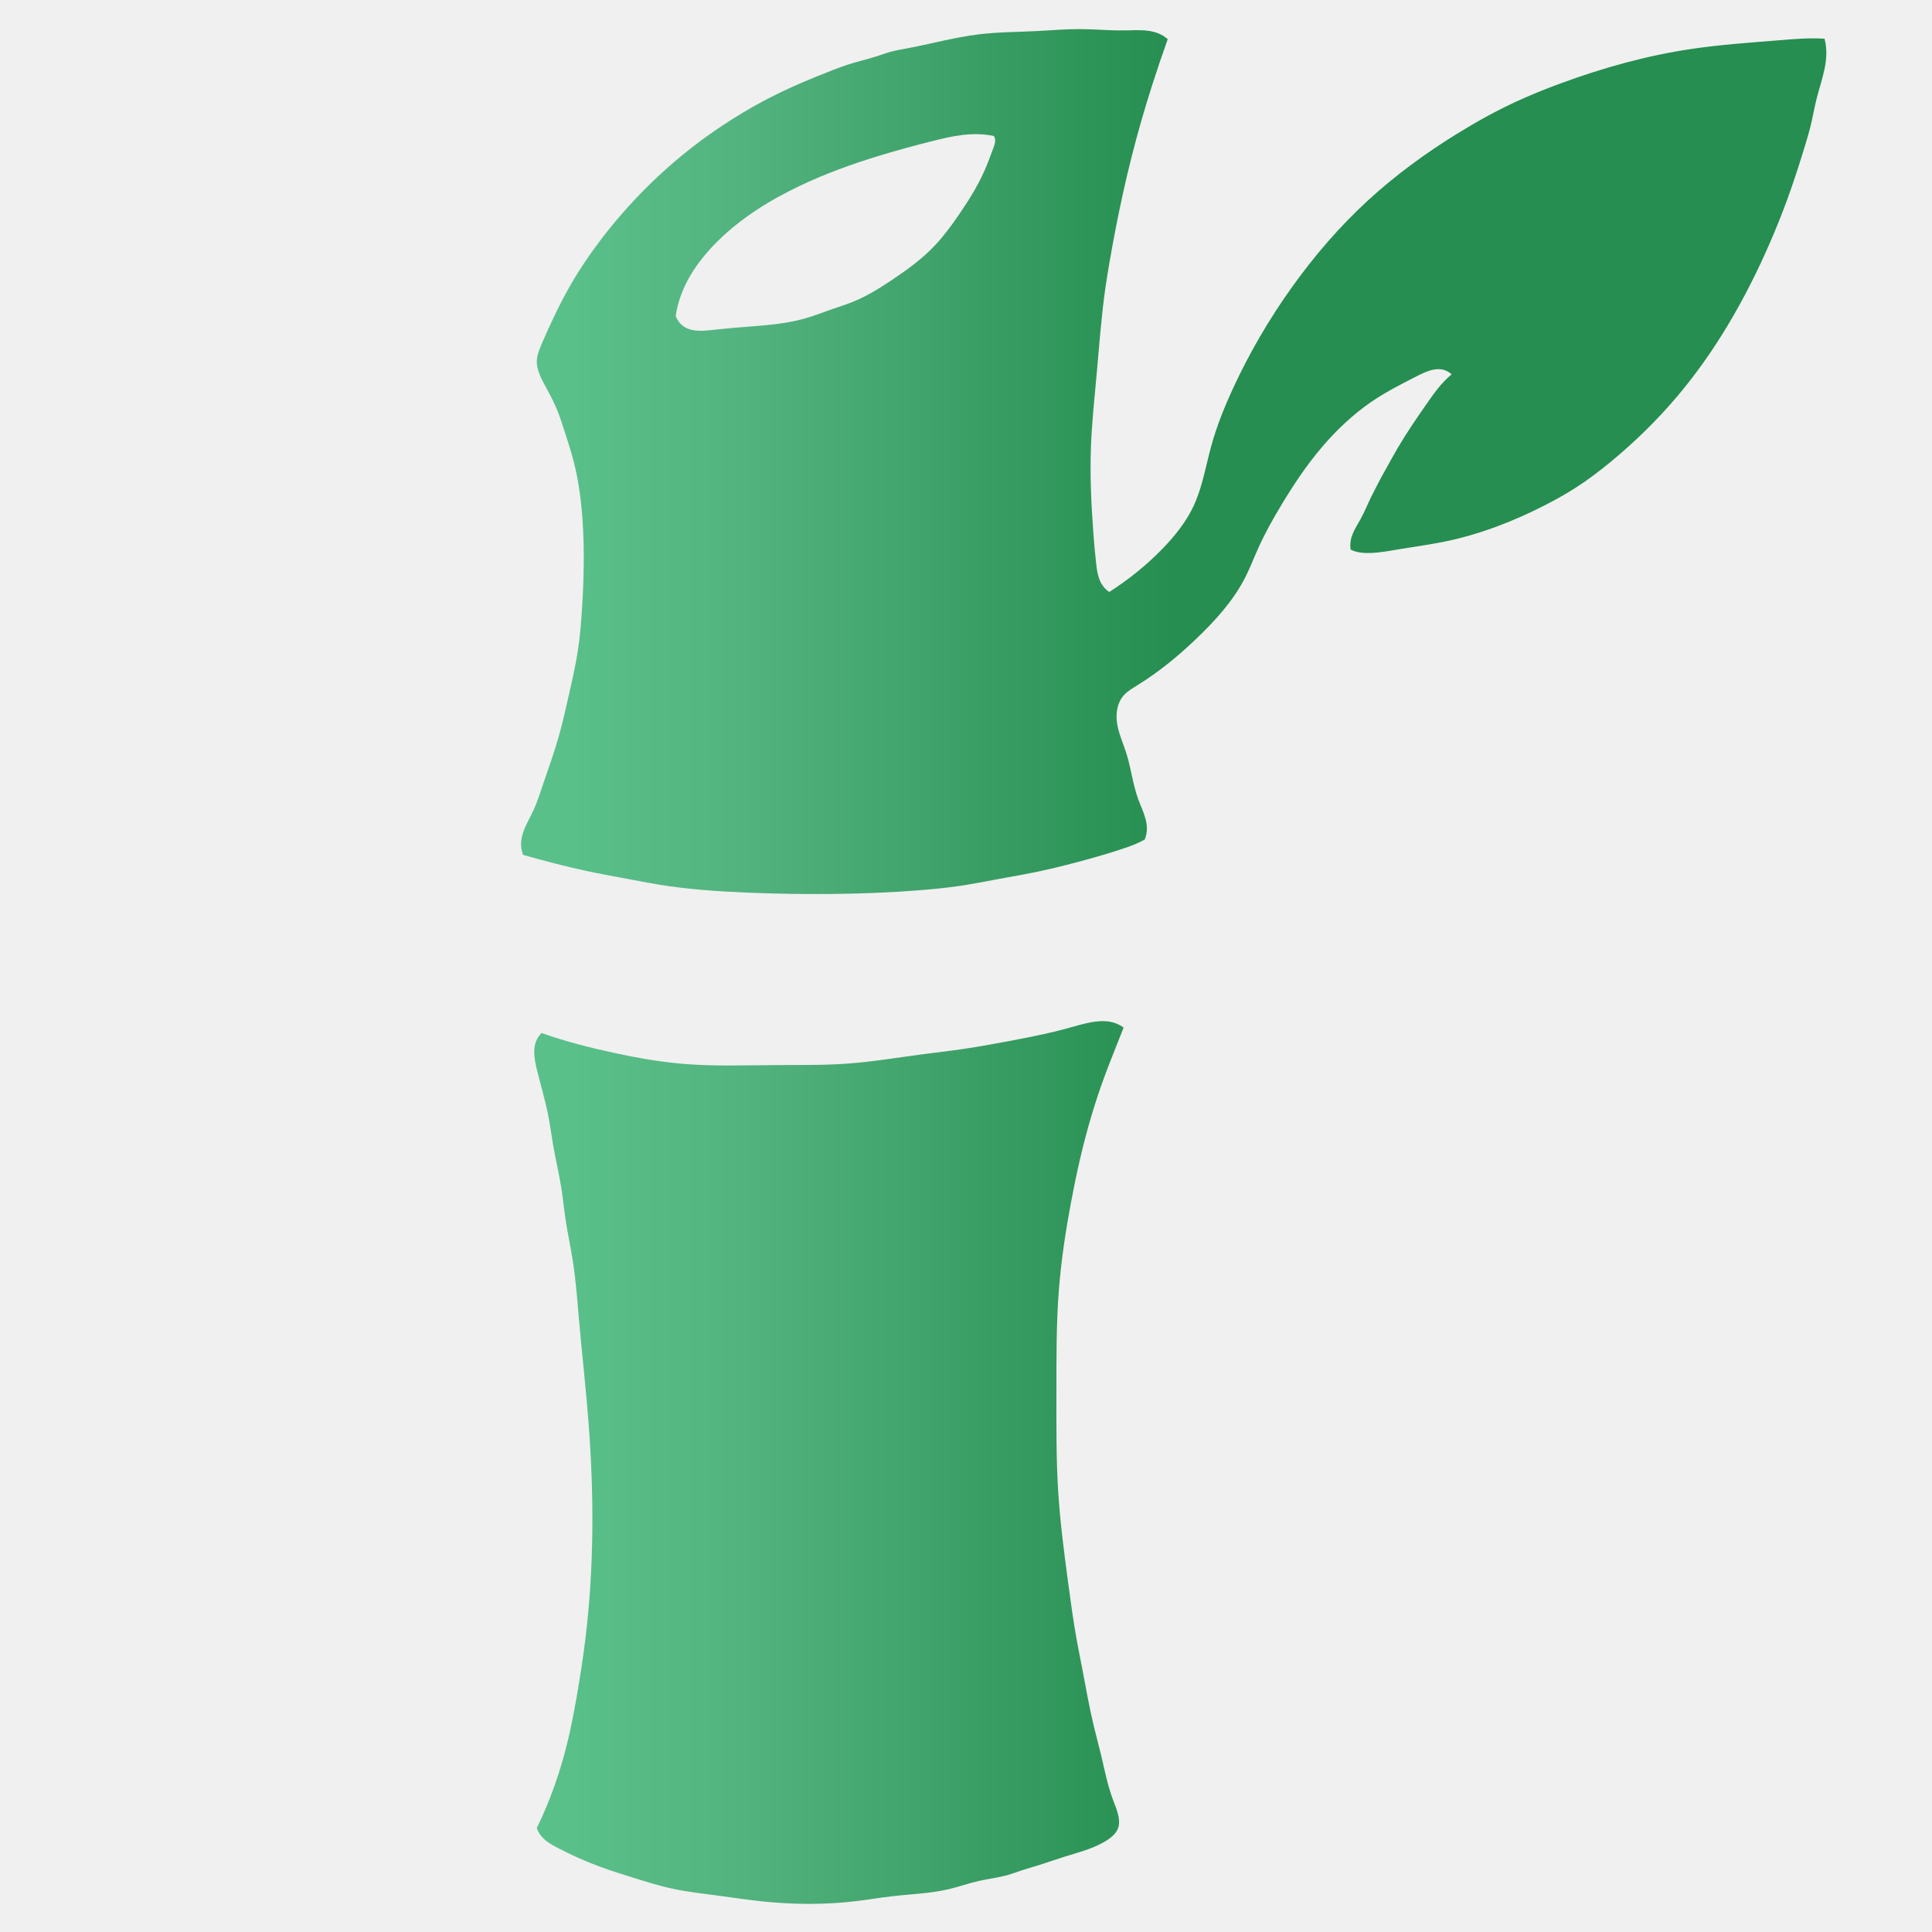
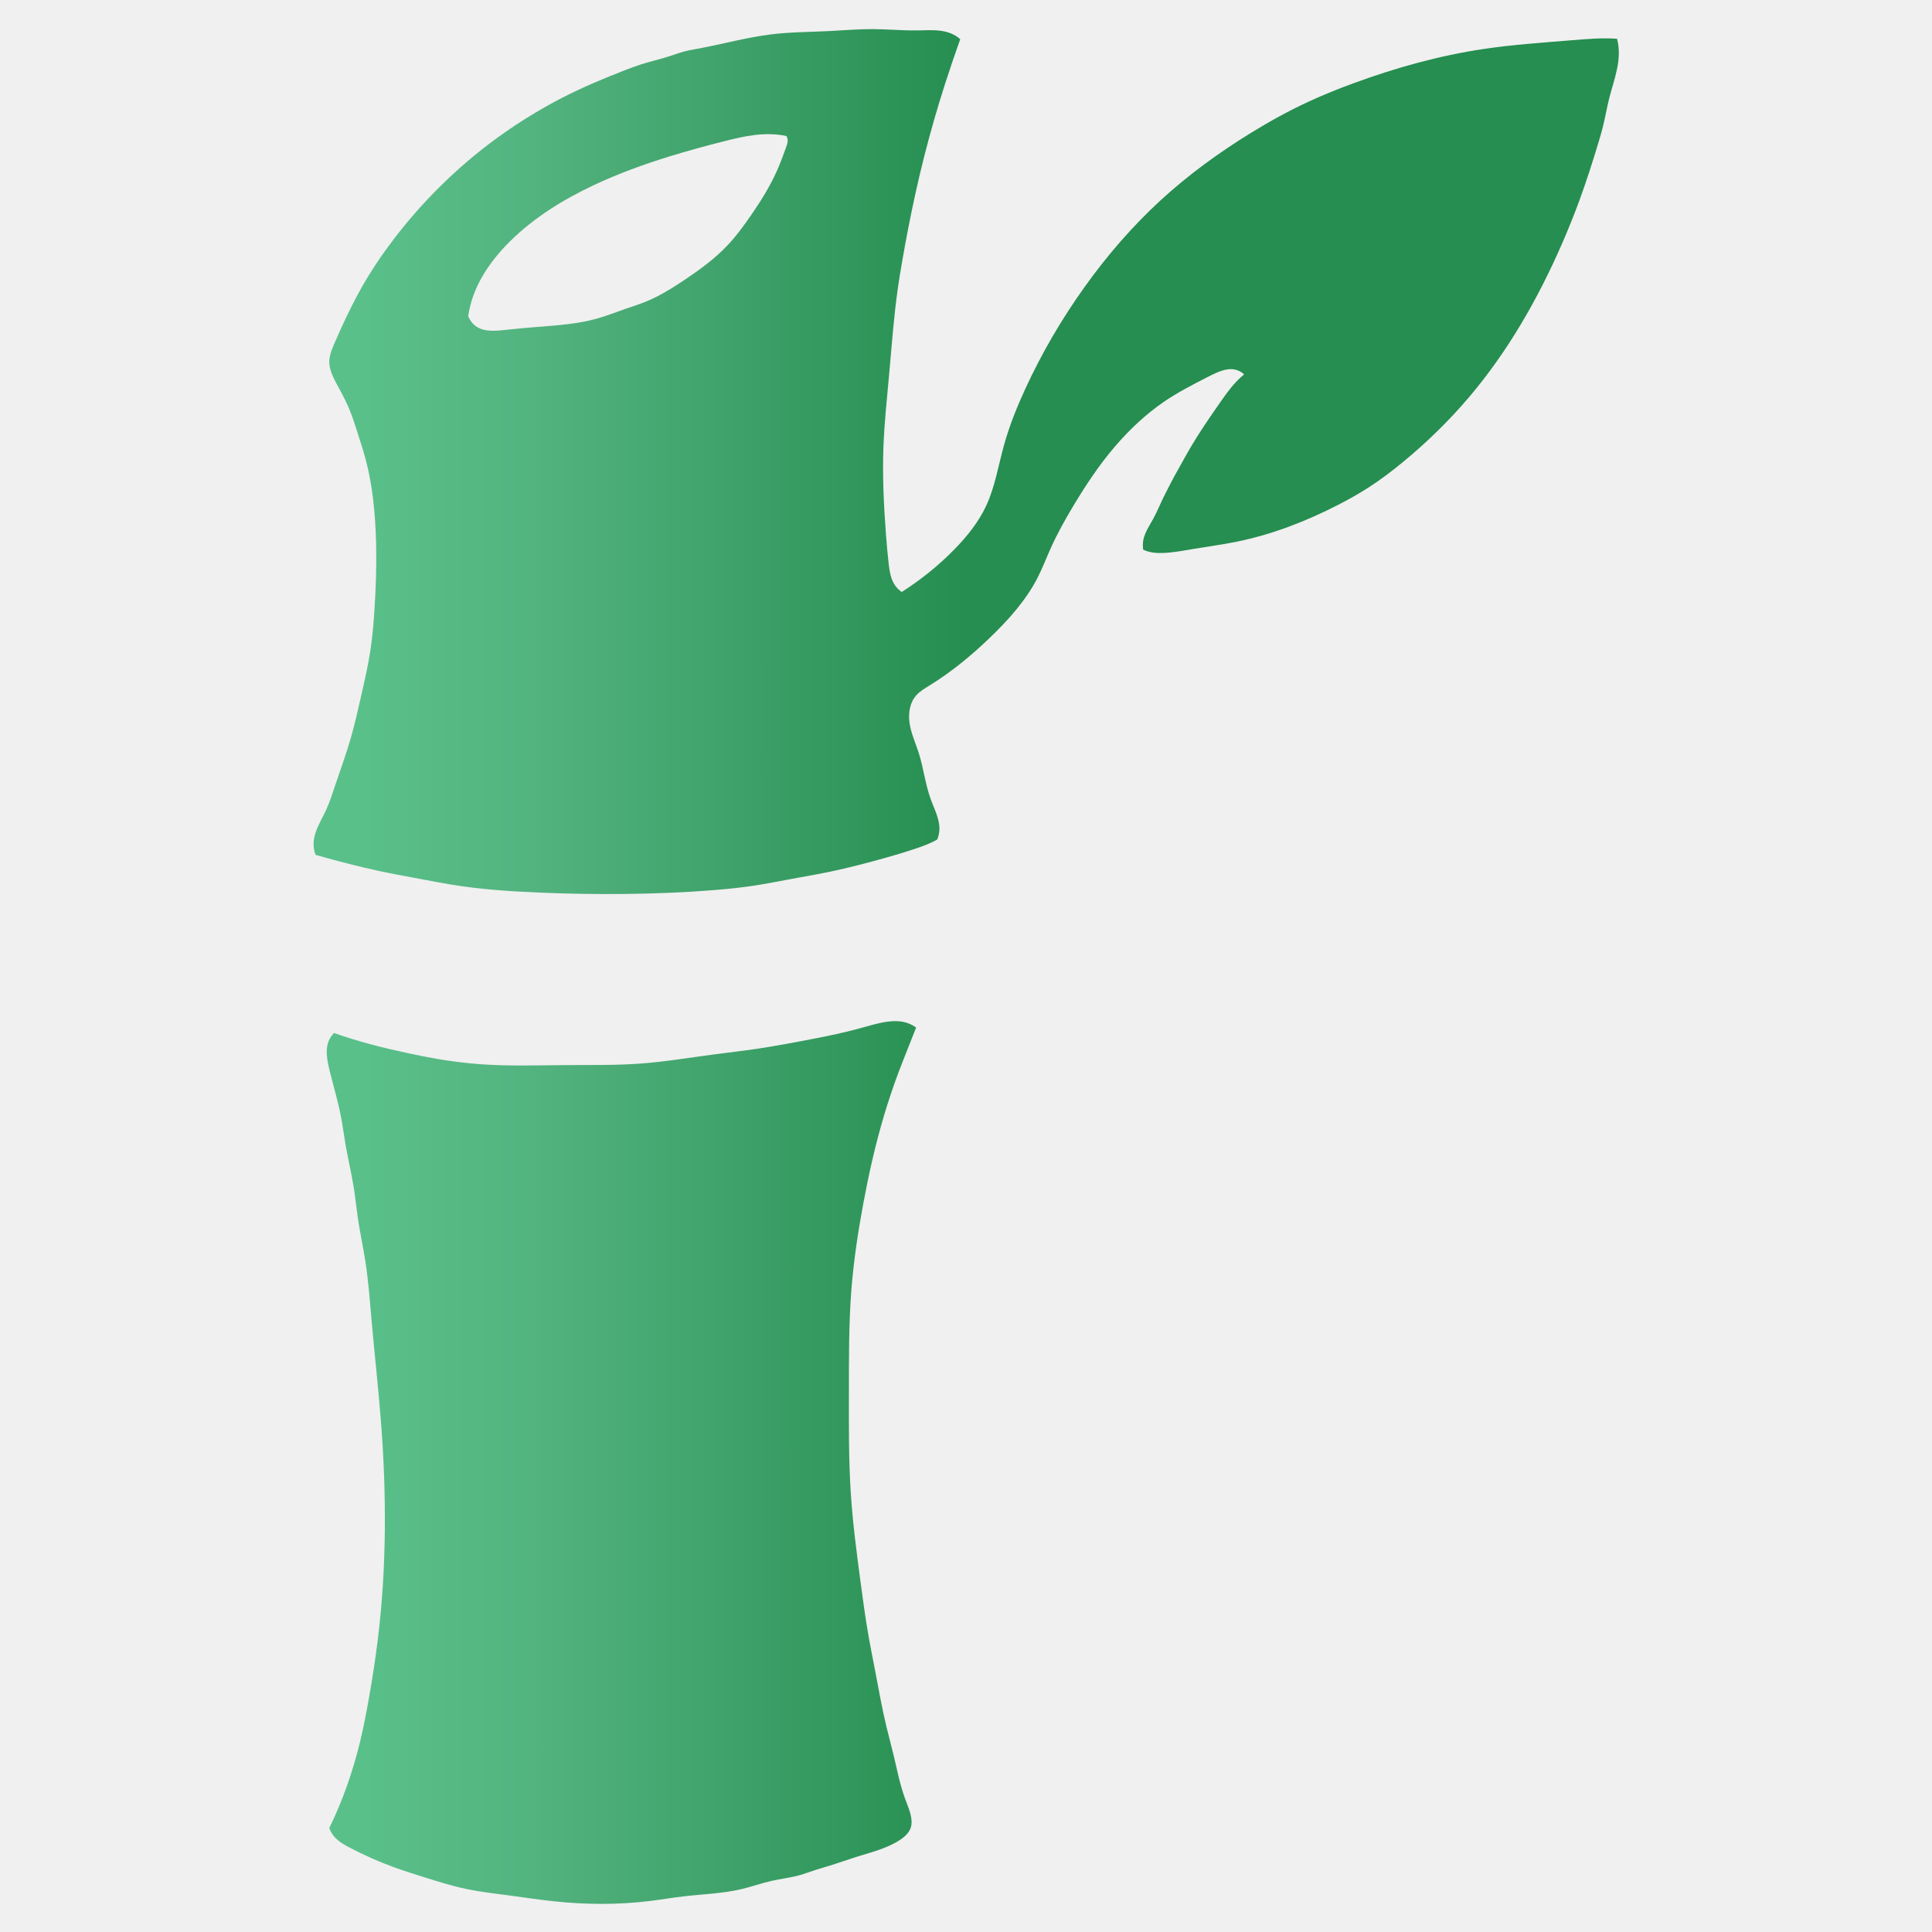
<svg xmlns="http://www.w3.org/2000/svg" viewBox="0 0 144 144" width="144" height="144">
-   <g data-canvas-fit="2px" transform="matrix(1.083591 0 0 1.083591 -12.11618 -7.318885)">
+   <g data-canvas-fit="2px" transform="matrix(1.083591 0 0 1.083591 -27.58204 -7.318885)">
    <defs>
      <clipPath id="canvas-fit-clip" clipPathUnits="userSpaceOnUse">
        <rect x="0" y="0" width="144" height="144" />
      </clipPath>
    </defs>
    <g clip-path="url(#canvas-fit-clip)">
      <defs>
        <clipPath id="bamboo-outline">
          <path d="M91.5 9.457C91.147 10.449 90.796 11.476 90.464 12.51C89.934 14.16 89.453 15.825 89.028 17.504C88.609 19.155 88.244 20.819 87.919 22.495C87.77 23.263 87.629 24.035 87.496 24.806C87.398 25.374 87.304 25.942 87.222 26.512C86.936 28.495 86.795 30.498 86.613 32.503C86.462 34.168 86.283 35.834 86.221 37.5C86.148 39.498 86.243 41.494 86.394 43.502C86.445 44.174 86.502 44.847 86.579 45.509C86.665 46.255 86.776 46.988 87.479 47.474C88.791 46.637 90.033 45.641 91.131 44.512C92.004 43.615 92.784 42.634 93.296 41.529C93.594 40.886 93.8 40.2 93.98 39.504C94.163 38.795 94.319 38.075 94.516 37.367C94.886 36.037 95.403 34.75 95.982 33.493C97.112 31.042 98.477 28.704 100.047 26.508C101.591 24.348 103.333 22.325 105.29 20.528C107.193 18.781 109.3 17.247 111.494 15.898C112.783 15.105 114.102 14.376 115.472 13.743C116.464 13.284 117.482 12.875 118.513 12.496C121.424 11.423 124.431 10.582 127.505 10.124C129.487 9.828 131.498 9.692 133.503 9.528C134.576 9.44 135.648 9.344 136.683 9.421C137.057 10.848 136.483 12.171 136.145 13.509C135.978 14.166 135.869 14.828 135.707 15.478C135.62 15.828 135.518 16.175 135.414 16.521C135.011 17.861 134.584 19.196 134.103 20.51C133.735 21.515 133.336 22.507 132.909 23.488C131.258 27.279 129.183 30.917 126.494 34.082C125.134 35.683 123.617 37.163 122.002 38.497C121.218 39.145 120.411 39.758 119.558 40.306C118.888 40.735 118.191 41.124 117.48 41.489C115.271 42.622 112.932 43.526 110.508 44.017C109.518 44.218 108.513 44.35 107.496 44.521C106.824 44.634 106.147 44.763 105.491 44.79C104.999 44.81 104.52 44.772 104.088 44.561C103.952 43.712 104.407 43.114 104.759 42.476C105.036 41.973 105.248 41.445 105.498 40.934C105.575 40.777 105.656 40.621 105.736 40.464C105.896 40.153 106.054 39.84 106.222 39.532C106.313 39.365 106.406 39.2 106.499 39.034C106.779 38.533 107.053 38.028 107.344 37.532C107.949 36.503 108.63 35.513 109.314 34.531C109.821 33.803 110.328 33.08 111.032 32.503C110.253 31.808 109.343 32.267 108.478 32.709C107.429 33.245 106.445 33.755 105.518 34.388C104.263 35.247 103.11 36.334 102.107 37.512C101.036 38.77 100.134 40.132 99.291 41.537C98.721 42.487 98.177 43.458 97.724 44.469C97.424 45.138 97.164 45.825 96.832 46.475C96.023 48.062 94.787 49.429 93.485 50.674C92.239 51.866 90.933 52.946 89.431 53.879C89.097 54.086 88.754 54.286 88.506 54.552C88.044 55.048 87.917 55.774 88.016 56.481C88.112 57.171 88.424 57.843 88.64 58.517C88.987 59.594 89.091 60.676 89.473 61.725C89.801 62.626 90.333 63.502 89.92 64.502C89.484 64.753 89.001 64.933 88.511 65.1C88.094 65.242 87.671 65.374 87.247 65.502C86.667 65.675 86.082 65.839 85.497 65.997C85.171 66.084 84.845 66.17 84.518 66.253C83.842 66.425 83.165 66.587 82.482 66.728C81.826 66.864 81.166 66.98 80.505 67.1C80.174 67.16 79.843 67.221 79.512 67.283C78.839 67.409 78.166 67.541 77.489 67.647C76.499 67.803 75.501 67.904 74.5 67.984C72.507 68.144 70.502 68.222 68.499 68.244C66.497 68.267 64.499 68.234 62.499 68.149C60.492 68.064 58.484 67.927 56.504 67.603C55.83 67.493 55.159 67.361 54.488 67.235C53.497 67.048 52.505 66.875 51.521 66.664C51.175 66.59 50.83 66.511 50.486 66.429C50.15 66.349 49.815 66.265 49.48 66.181C48.697 65.982 47.918 65.775 47.158 65.555C46.726 64.404 47.424 63.464 47.878 62.482C48.134 61.928 48.312 61.36 48.504 60.792C48.539 60.686 48.576 60.58 48.612 60.474C48.95 59.486 49.304 58.493 49.594 57.483C49.874 56.505 50.095 55.51 50.319 54.52C50.545 53.517 50.775 52.52 50.93 51.502C51.081 50.513 51.162 49.505 51.223 48.501C51.344 46.495 51.388 44.504 51.249 42.502C51.155 41.157 50.979 39.808 50.646 38.511C50.472 37.833 50.255 37.169 50.041 36.501C49.878 35.992 49.717 35.48 49.517 34.988C49.316 34.493 49.075 34.017 48.814 33.537C48.457 32.88 48.061 32.213 48.109 31.519C48.136 31.133 48.3 30.738 48.465 30.353C48.733 29.728 49.007 29.129 49.292 28.534C49.617 27.856 49.958 27.184 50.328 26.528C50.98 25.375 51.722 24.274 52.529 23.216C54.518 20.606 56.895 18.262 59.537 16.322C60.42 15.673 61.334 15.069 62.273 14.508C62.872 14.15 63.482 13.809 64.101 13.491C65.519 12.761 66.99 12.145 68.48 11.569C68.826 11.436 69.173 11.304 69.526 11.191C70.171 10.983 70.835 10.835 71.481 10.628C71.827 10.517 72.168 10.389 72.517 10.296C72.843 10.21 73.178 10.155 73.511 10.093C75.172 9.787 76.826 9.321 78.505 9.117C79.826 8.956 81.162 8.958 82.499 8.891C83.501 8.84 84.504 8.751 85.501 8.756C86.498 8.761 87.489 8.859 88.501 8.847C89.563 8.834 90.648 8.7 91.503 9.448ZM57.656 28.5C58.173 29.724 59.394 29.539 60.506 29.416C61.194 29.339 61.84 29.287 62.5 29.236C63.823 29.133 65.201 29.034 66.488 28.676C67.168 28.487 67.822 28.226 68.49 27.995C68.94 27.839 69.396 27.696 69.835 27.52C70.78 27.14 71.648 26.601 72.502 26.032C73.566 25.323 74.608 24.566 75.487 23.637C76.101 22.989 76.635 22.256 77.139 21.522C77.805 20.551 78.419 19.577 78.902 18.487C79.129 17.975 79.327 17.437 79.509 16.935C79.612 16.65 79.71 16.376 79.546 16.11C78.059 15.795 76.647 16.12 75.244 16.475C73.992 16.792 72.746 17.131 71.517 17.51C69.728 18.062 67.974 18.698 66.278 19.499C64.185 20.486 62.181 21.723 60.531 23.359C59.109 24.769 57.95 26.476 57.657 28.505ZM88.444 77.5C88.046 78.532 87.632 79.522 87.252 80.535C86.885 81.512 86.55 82.512 86.251 83.52C85.668 85.481 85.221 87.474 84.845 89.488C84.473 91.477 84.17 93.486 84.014 95.503C83.834 97.827 83.849 100.162 83.846 102.499C83.844 104.836 83.825 107.176 83.978 109.501C84.111 111.513 84.372 113.514 84.639 115.513C84.816 116.842 84.995 118.17 85.231 119.489C85.353 120.164 85.489 120.838 85.619 121.511C85.874 122.84 86.103 124.166 86.419 125.489C86.581 126.167 86.767 126.843 86.927 127.512C87.167 128.516 87.351 129.503 87.729 130.527C87.852 130.861 87.996 131.199 88.081 131.534C88.166 131.868 88.193 132.199 88.096 132.483C87.948 132.916 87.515 133.241 87.053 133.497C86.2 133.969 85.252 134.201 84.347 134.484C83.729 134.678 83.132 134.895 82.513 135.085C82.186 135.185 81.852 135.278 81.524 135.386C81.175 135.5 80.832 135.631 80.482 135.73C79.835 135.912 79.162 135.985 78.504 136.135C77.827 136.289 77.165 136.526 76.49 136.688C75.188 137.001 73.838 137.036 72.502 137.192C71.718 137.283 70.938 137.416 70.156 137.512C67.947 137.785 65.714 137.767 63.5 137.528C62.496 137.42 61.496 137.266 60.496 137.134C59.497 137.002 58.499 136.891 57.514 136.683C56.501 136.469 55.504 136.153 54.518 135.842C53.833 135.626 53.154 135.412 52.482 135.165C51.471 134.795 50.475 134.351 49.522 133.85C48.933 133.54 48.36 133.208 48.103 132.498C49.03 130.601 49.735 128.577 50.231 126.519C50.472 125.517 50.664 124.507 50.842 123.491C51.073 122.172 51.281 120.843 51.444 119.51C52.054 114.531 52.045 109.502 51.655 104.501C51.474 102.164 51.209 99.834 51.005 97.501C50.888 96.164 50.79 94.827 50.584 93.502C50.428 92.5 50.209 91.504 50.063 90.499C49.967 89.837 49.902 89.17 49.799 88.509C49.716 87.977 49.608 87.448 49.501 86.921C49.403 86.443 49.305 85.967 49.223 85.489C49.11 84.833 49.027 84.175 48.898 83.516C48.701 82.502 48.398 81.488 48.146 80.472C47.907 79.506 47.714 78.538 48.428 77.808C50.133 78.411 51.801 78.828 53.49 79.191C54.158 79.335 54.83 79.47 55.504 79.586C56.498 79.756 57.498 79.884 58.501 79.956C60.492 80.1 62.497 80.027 64.501 80.015C66.171 80.004 67.84 80.034 69.5 79.912C71.174 79.789 72.838 79.511 74.507 79.29C75.504 79.157 76.503 79.046 77.496 78.899C78.164 78.8 78.83 78.685 79.493 78.565C80.166 78.444 80.837 78.318 81.508 78.186C82.502 77.992 83.499 77.786 84.495 77.514C85.172 77.329 85.85 77.114 86.51 77.028C87.19 76.94 87.851 76.989 88.461 77.426Z" fill="#fff" fill-rule="evenodd" clip-rule="evenodd" />
        </clipPath>
        <linearGradient id="bamboo-base" gradientUnits="userSpaceOnUse" x1="133.503" y1="71.997" x2="50.5" y2="72.001">
          <stop offset="0" stop-color="#258E50" />
          <stop offset="0.071" stop-color="#258E50" />
          <stop offset="0.143" stop-color="#258E50" />
          <stop offset="0.214" stop-color="#258E50" />
          <stop offset="0.286" stop-color="#258E50" />
          <stop offset="0.357" stop-color="#258E50" />
          <stop offset="0.429" stop-color="#258E50" />
          <stop offset="0.5" stop-color="#258E50" />
          <stop offset="0.571" stop-color="#2E9559" />
          <stop offset="0.643" stop-color="#379C62" />
          <stop offset="0.714" stop-color="#40A46C" />
          <stop offset="0.786" stop-color="#4AAB75" />
          <stop offset="0.857" stop-color="#52B37F" />
          <stop offset="0.929" stop-color="#56B984" />
          <stop offset="1" stop-color="#59C08A" />
        </linearGradient>
      </defs>
      <g clip-path="url(#bamboo-outline)">
        <rect x="-2" y="-2" width="148" height="148" fill="url(#bamboo-base)" />
      </g>
    </g>
  </g>
</svg>
